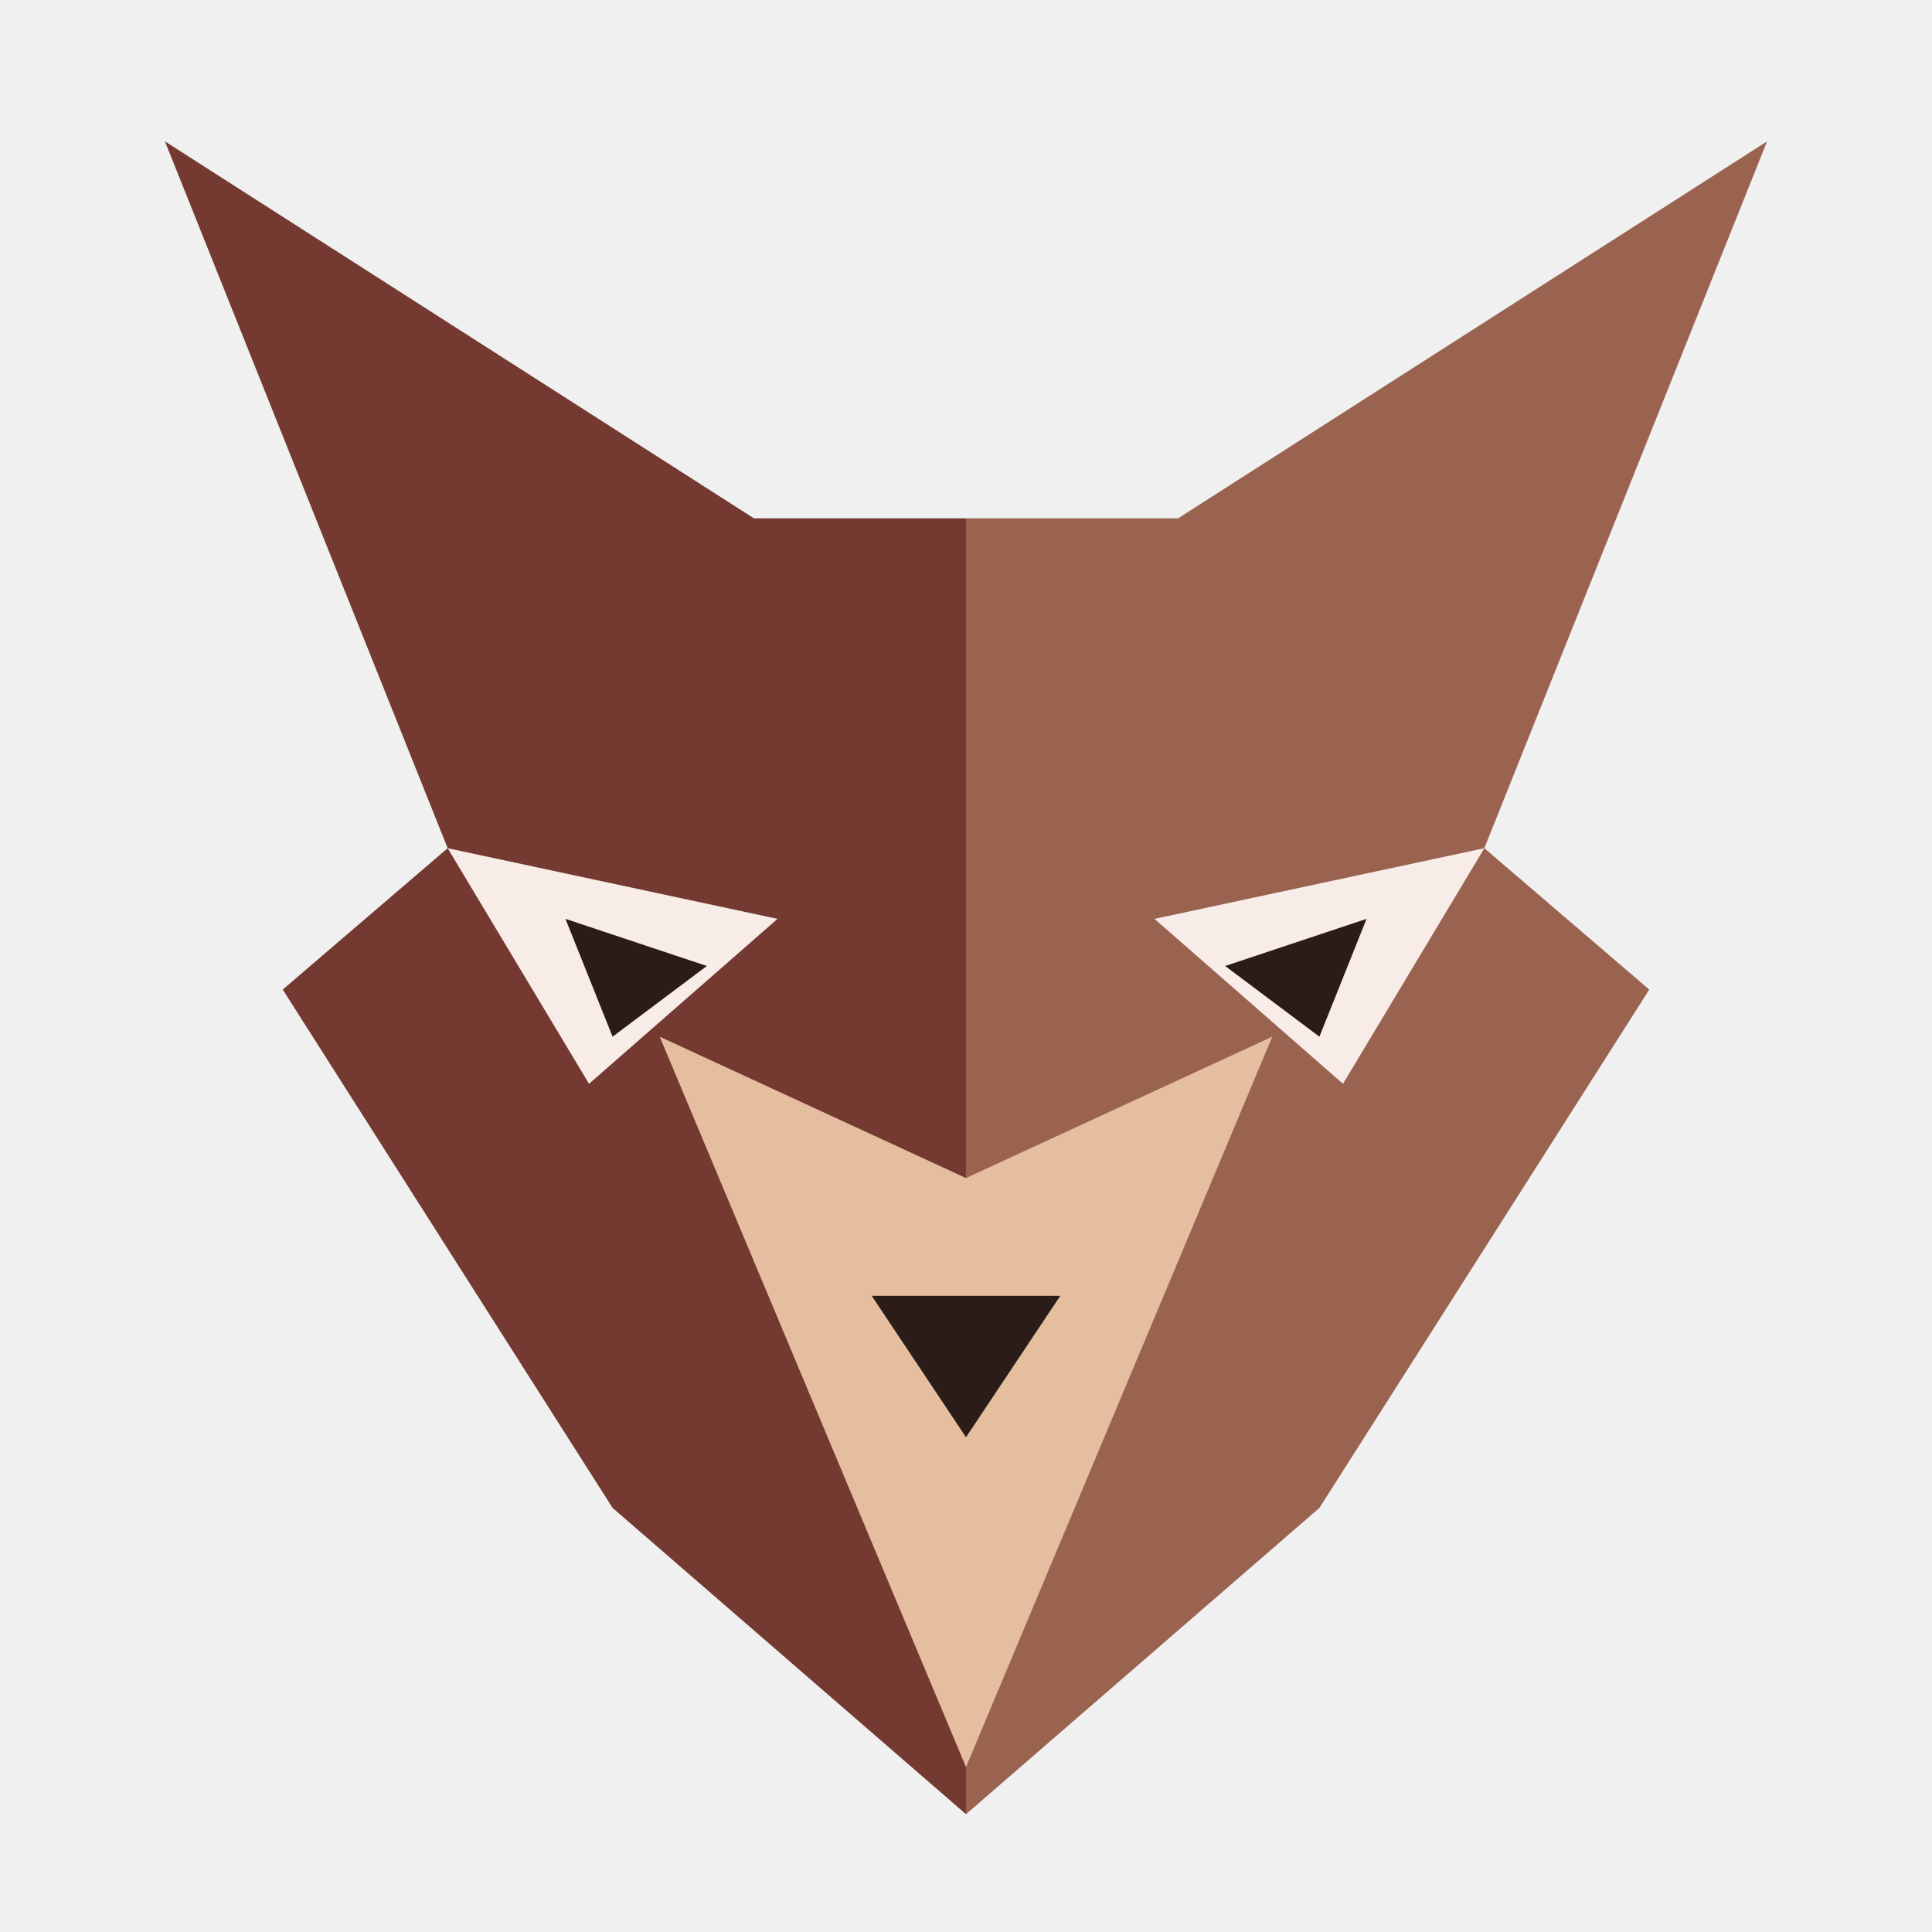
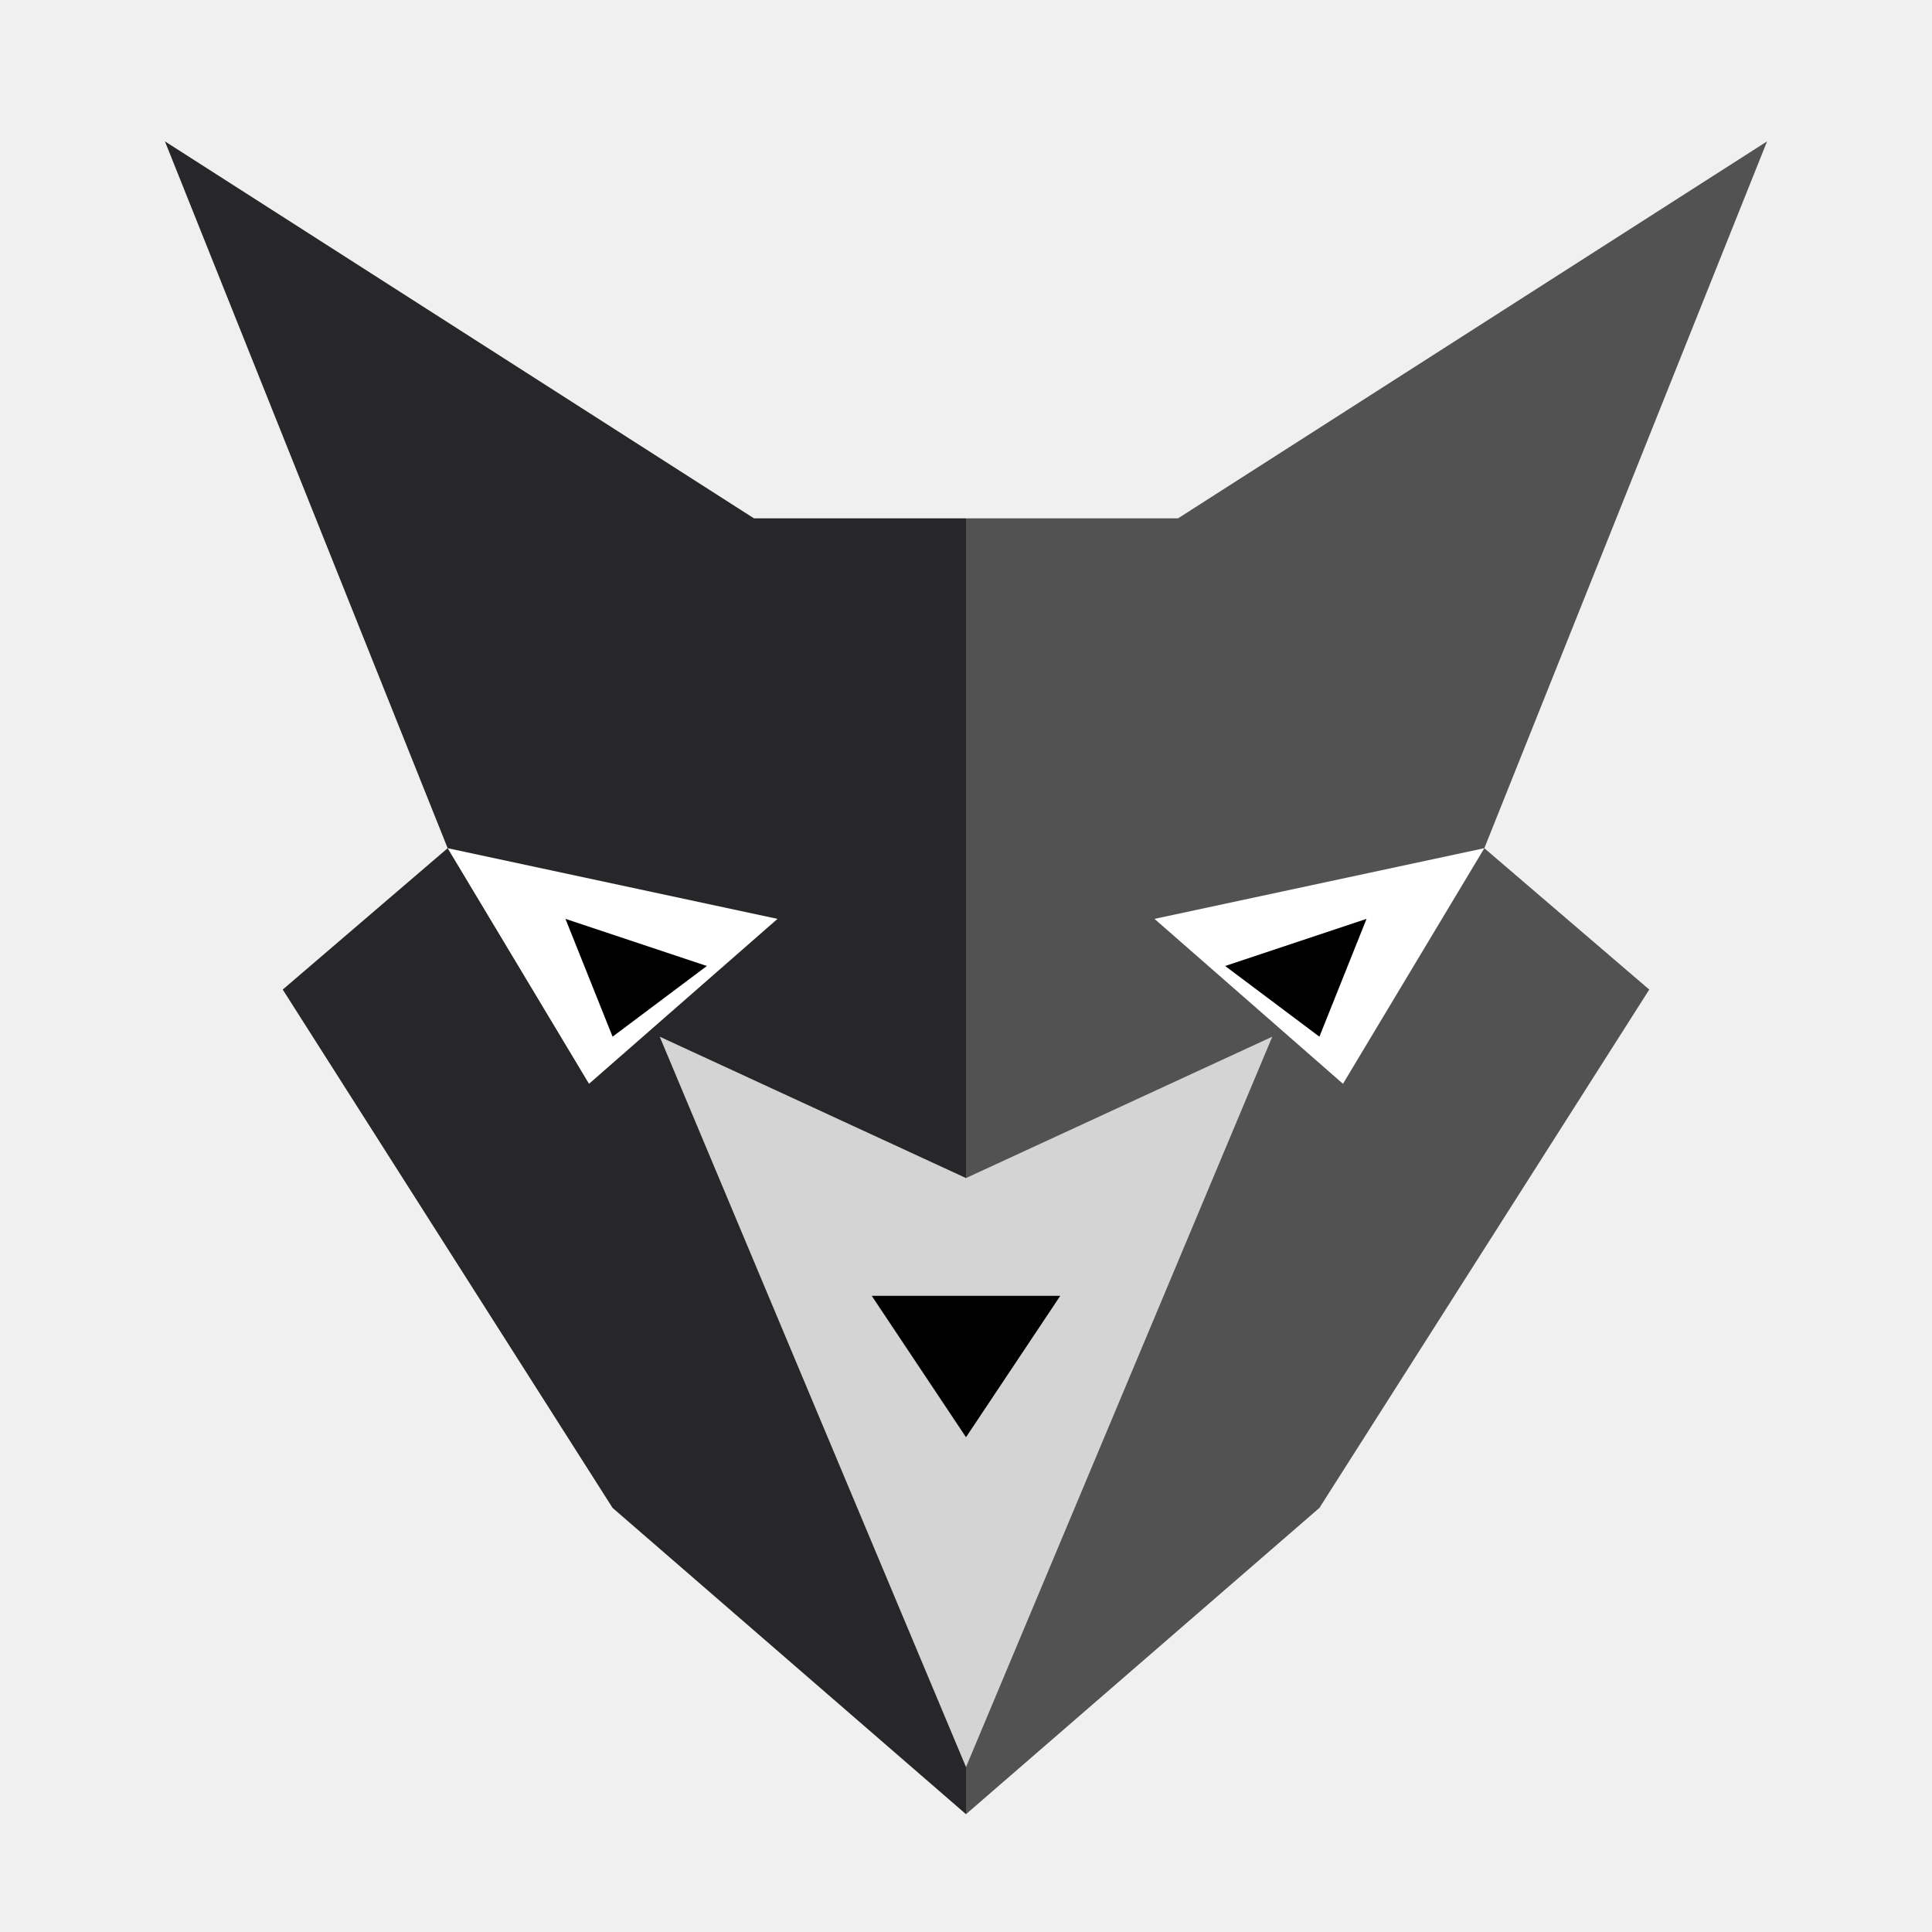
<svg xmlns="http://www.w3.org/2000/svg" width="512" height="512" viewBox="9 9 82 82">
  <g>
    <g transform="translate(0.0,0)">
-       <polygon points="50,31 41,31 16,15 28,45 21,51 35,73 50,86" fill="#743930" />
+       <polygon points="50,31 41,31 16,15 28,45 21,51 35,73 50,86" fill="#27272a" />
    </g>
    <g transform="translate(0.0,0)">
-       <polygon points="50,31 59,31 84,15 72,45 79,51 65,73 50,86" fill="#996350" />
+       <polygon points="50,31 59,31 84,15 72,45 79,51 65,73 50,86" fill="#525252" />
    </g>
    <g transform="translate(50,62) scale(1.0) translate(-50,-62)">
-       <polygon points="37,53 50,59 63,53 50,84" fill="#e5bea0" />
+       <polygon points="37,53 50,59 63,53 50,84" fill="#d4d4d4" />
    </g>
    <g opacity="1.0">
-       <polygon points="28,45 42,48 34,55" fill="#f7ece8" />
-       <polygon points="72,45 58,48 66,55" fill="#f7ece8" />
-       <polygon points="33,48 39,50 35,53" fill="#2b1c17" />
-       <polygon points="67,48 61,50 65,53" fill="#2b1c17" />
+       <polygon points="28,45 42,48 34,55" fill="#ffffff" />
+       <polygon points="72,45 58,48 66,55" fill="#ffffff" />
+       <polygon points="33,48 39,50 35,53" fill="#000000" />
+       <polygon points="67,48 61,50 65,53" fill="#000000" />
    </g>
-     <polygon points="46,64 54,64 50,70" fill="#2b1c17" opacity="1.0" />
+     <polygon points="46,64 54,64 50,70" fill="#000000" opacity="1.0" />
  </g>
</svg>
